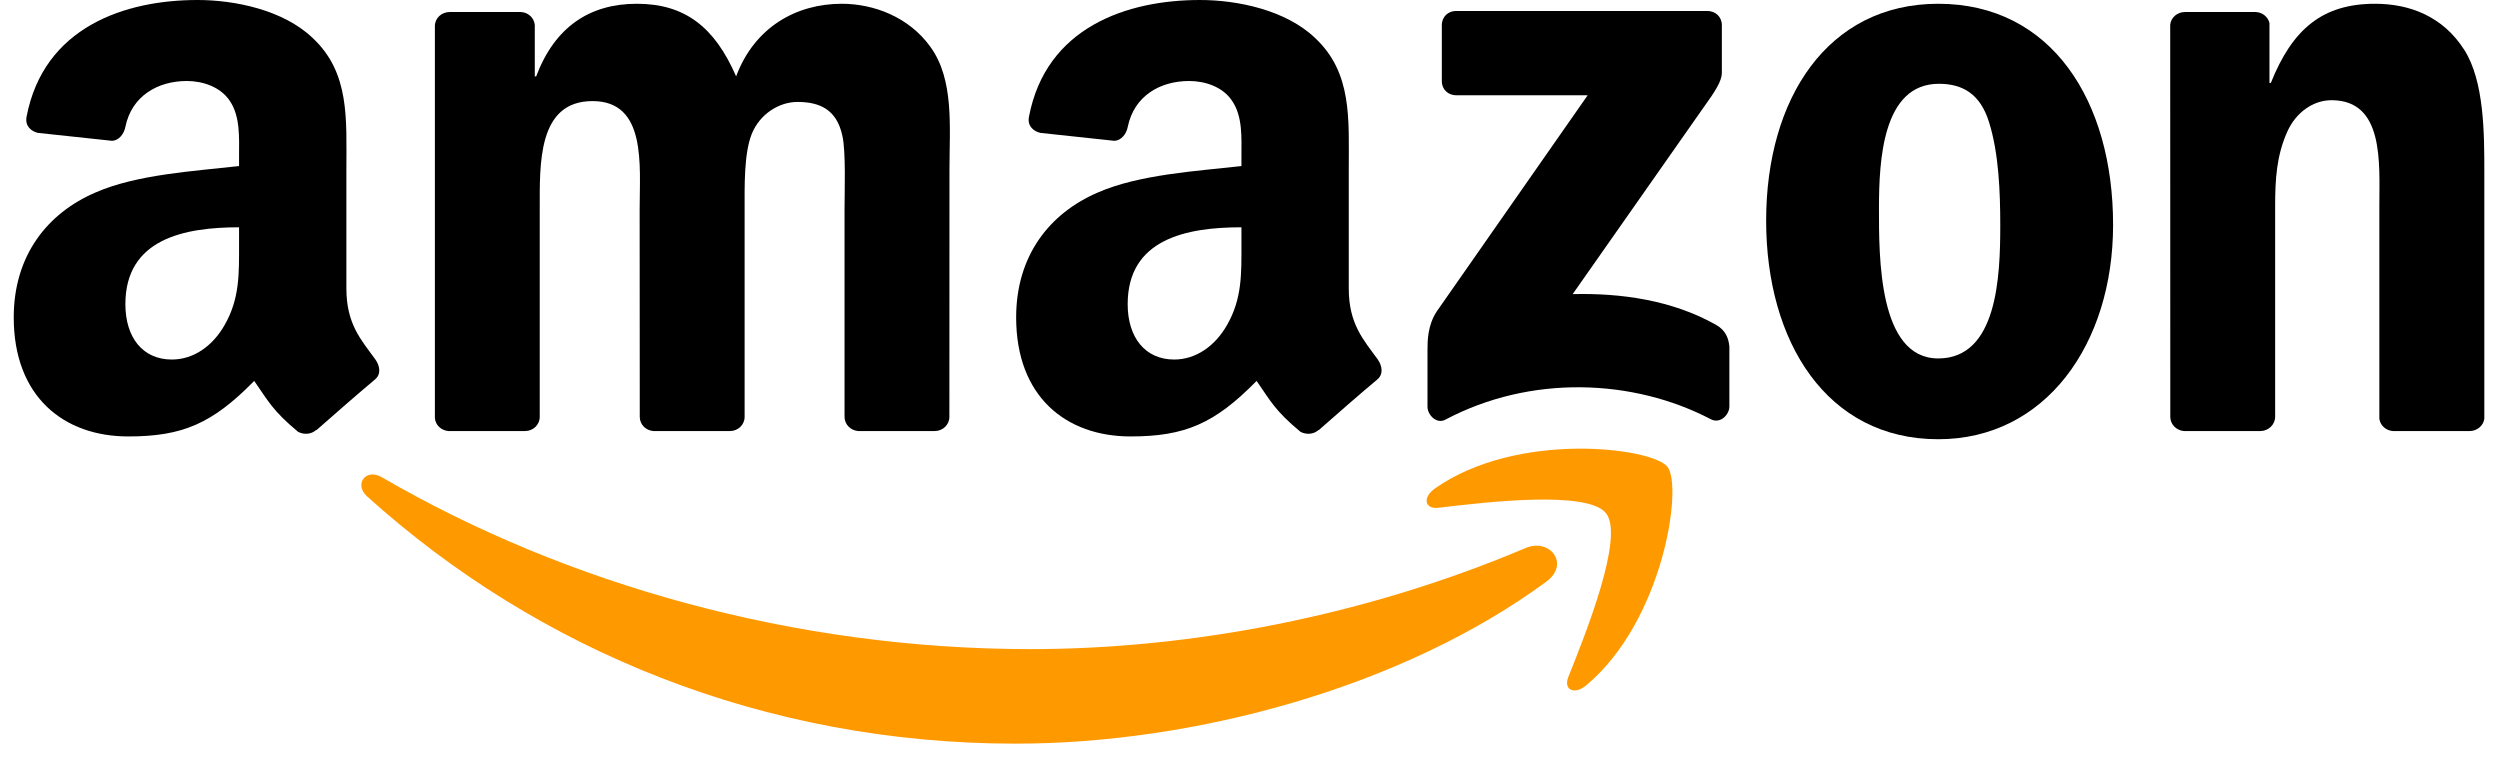
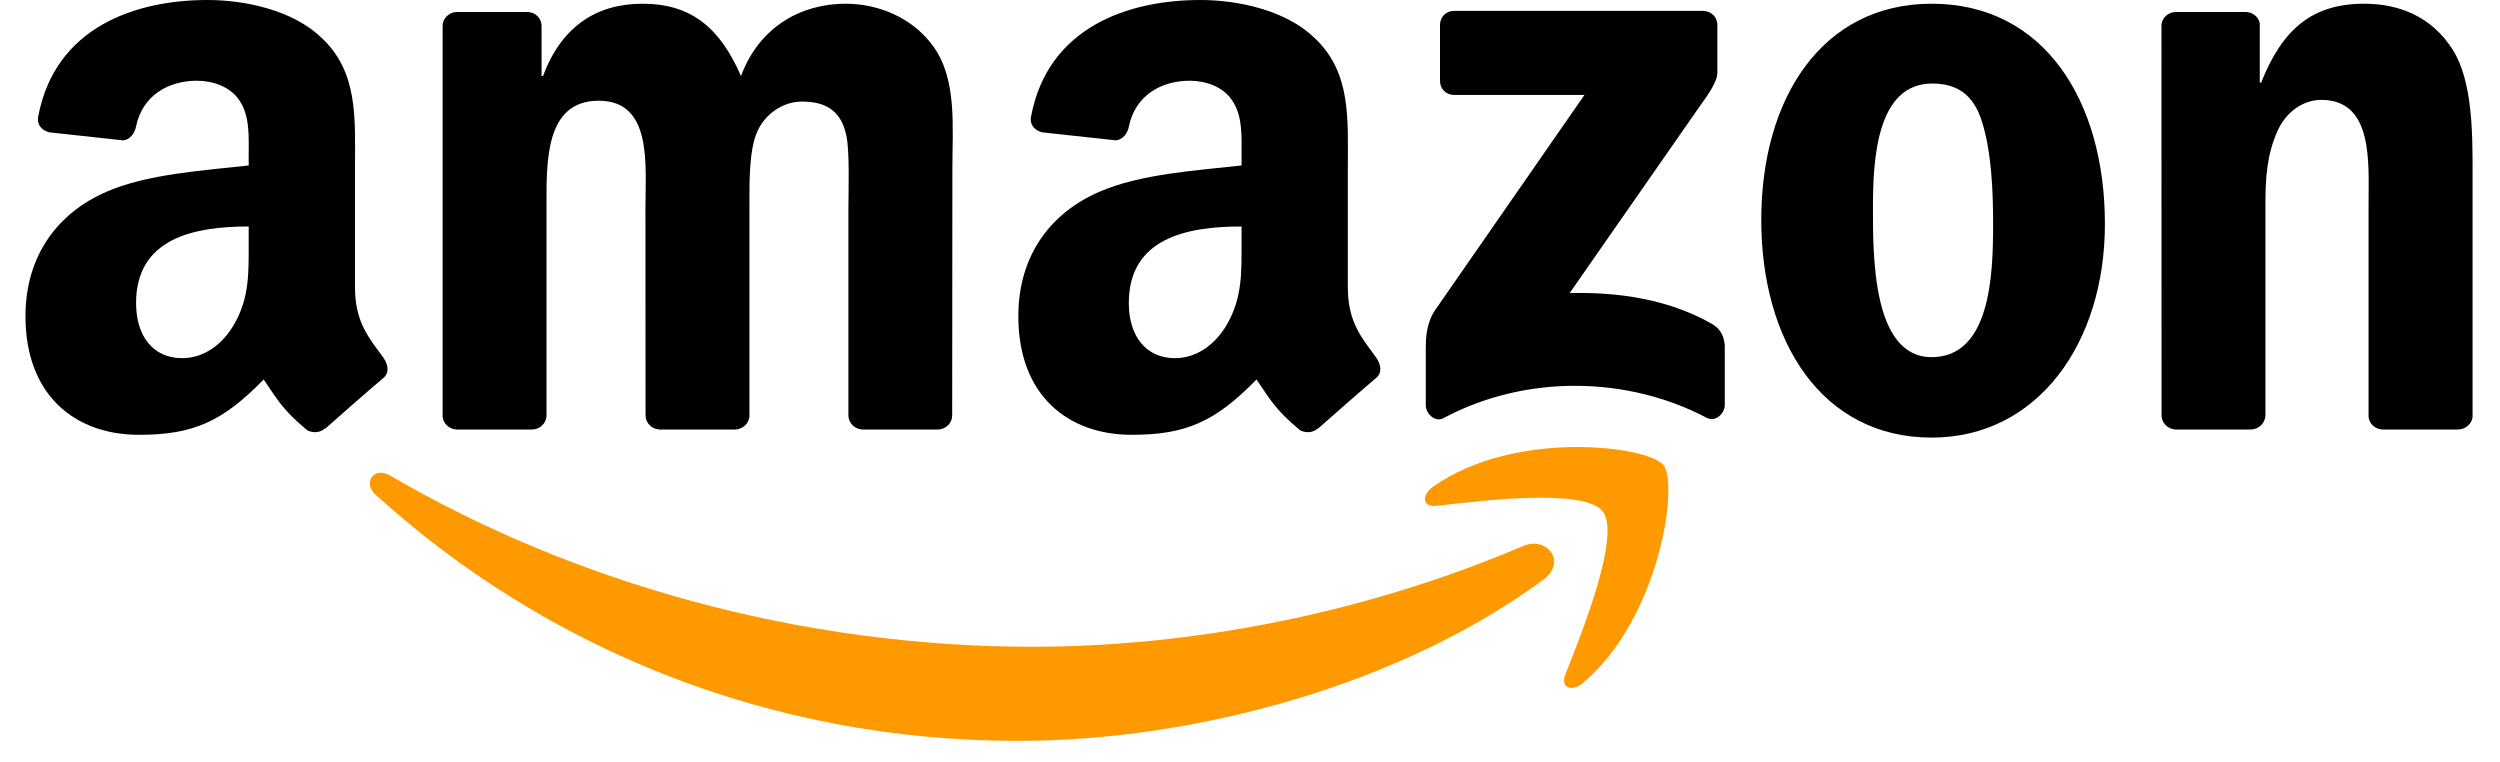
- <svg xmlns="http://www.w3.org/2000/svg" width="85" height="26" viewBox="0 0 85 26" fill="none">
-   <path fill-rule="evenodd" clip-rule="evenodd" d="M52.58 19.773C47.698 23.366 40.623 25.284 34.531 25.284C25.99 25.284 18.3 22.128 12.483 16.88C12.026 16.468 12.435 15.905 12.984 16.227C19.262 19.875 27.024 22.07 35.043 22.07C40.451 22.07 46.4 20.952 51.87 18.633C52.697 18.283 53.388 19.174 52.58 19.773" fill="#FF9900" />
-   <path fill-rule="evenodd" clip-rule="evenodd" d="M54.608 17.454C53.987 16.657 50.484 17.077 48.911 17.264C48.432 17.322 48.359 16.906 48.791 16.606C51.581 14.645 56.159 15.211 56.692 15.869C57.226 16.53 56.553 21.113 53.932 23.301C53.53 23.637 53.146 23.458 53.325 23.012C53.913 21.544 55.233 18.253 54.608 17.454" fill="#FF9900" />
-   <path fill-rule="evenodd" clip-rule="evenodd" d="M49.022 2.761V0.855C49.022 0.566 49.241 0.373 49.504 0.373H58.049C58.324 0.373 58.543 0.57 58.543 0.855V2.487C58.539 2.761 58.309 3.119 57.899 3.685L53.471 10C55.117 9.96 56.854 10.204 58.345 11.044C58.682 11.234 58.773 11.512 58.799 11.786V13.82C58.799 14.097 58.492 14.422 58.17 14.255C55.541 12.878 52.049 12.728 49.142 14.269C48.846 14.43 48.535 14.108 48.535 13.831V11.899C48.535 11.588 48.539 11.059 48.85 10.588L53.98 3.24H49.515C49.241 3.24 49.022 3.046 49.022 2.761" fill="black" />
-   <path fill-rule="evenodd" clip-rule="evenodd" d="M17.85 14.656H15.251C15.002 14.638 14.804 14.451 14.786 14.214V0.887C14.786 0.621 15.009 0.409 15.287 0.409H17.711C17.964 0.42 18.165 0.613 18.183 0.854V2.597H18.23C18.863 0.913 20.051 0.128 21.653 0.128C23.28 0.128 24.297 0.913 25.028 2.597C25.657 0.913 27.087 0.128 28.619 0.128C29.708 0.128 30.9 0.577 31.628 1.585C32.45 2.706 32.282 4.335 32.282 5.763L32.279 14.174C32.279 14.441 32.056 14.656 31.778 14.656H29.182C28.922 14.638 28.714 14.43 28.714 14.174V7.111C28.714 6.548 28.765 5.146 28.64 4.613C28.447 3.718 27.865 3.466 27.112 3.466C26.483 3.466 25.825 3.886 25.558 4.558C25.291 5.23 25.317 6.355 25.317 7.111V14.174C25.317 14.441 25.094 14.656 24.816 14.656H22.22C21.956 14.638 21.752 14.43 21.752 14.174L21.748 7.111C21.748 5.624 21.993 3.437 20.146 3.437C18.278 3.437 18.351 5.569 18.351 7.111V14.174C18.351 14.441 18.128 14.656 17.85 14.656" fill="black" />
-   <path fill-rule="evenodd" clip-rule="evenodd" d="M65.9 0.128C69.757 0.128 71.845 3.437 71.845 7.644C71.845 11.709 69.538 14.934 65.9 14.934C62.112 14.934 60.049 11.625 60.049 7.501C60.049 3.353 62.137 0.128 65.9 0.128V0.128ZM65.922 2.849C64.006 2.849 63.885 5.456 63.885 7.081C63.885 8.71 63.859 12.187 65.9 12.187C67.914 12.187 68.009 9.382 68.009 7.673C68.009 6.548 67.962 5.204 67.622 4.138C67.329 3.21 66.748 2.849 65.922 2.849" fill="black" />
-   <path fill-rule="evenodd" clip-rule="evenodd" d="M76.847 14.656H74.258C73.999 14.638 73.79 14.43 73.79 14.174L73.787 0.844C73.809 0.599 74.024 0.409 74.288 0.409H76.697C76.924 0.42 77.11 0.573 77.162 0.781V2.819H77.209C77.937 0.997 78.957 0.128 80.752 0.128C81.919 0.128 83.056 0.548 83.787 1.698C84.467 2.765 84.467 4.558 84.467 5.847V14.236C84.438 14.47 84.222 14.656 83.966 14.656H81.359C81.121 14.638 80.924 14.462 80.898 14.236V6.997C80.898 5.54 81.067 3.407 79.271 3.407C78.639 3.407 78.057 3.831 77.769 4.474C77.403 5.288 77.355 6.099 77.355 6.997V14.174C77.352 14.441 77.125 14.656 76.847 14.656" fill="black" />
-   <path fill-rule="evenodd" clip-rule="evenodd" d="M42.209 8.29C42.209 9.302 42.235 10.146 41.723 11.044C41.31 11.775 40.651 12.224 39.924 12.224C38.926 12.224 38.341 11.464 38.341 10.343C38.341 8.13 40.326 7.728 42.209 7.728V8.29V8.29ZM44.831 14.62C44.659 14.773 44.41 14.784 44.217 14.682C43.354 13.966 43.196 13.633 42.725 12.951C41.299 14.404 40.286 14.839 38.439 14.839C36.249 14.839 34.549 13.491 34.549 10.792C34.549 8.685 35.69 7.25 37.32 6.548C38.732 5.927 40.703 5.818 42.209 5.646V5.31C42.209 4.693 42.257 3.963 41.891 3.429C41.577 2.951 40.97 2.754 40.432 2.754C39.441 2.754 38.56 3.261 38.344 4.313C38.3 4.547 38.129 4.777 37.891 4.788L35.371 4.518C35.16 4.47 34.922 4.299 34.984 3.974C35.562 0.92 38.326 0 40.798 0C42.063 0 43.716 0.336 44.714 1.293C45.979 2.473 45.858 4.047 45.858 5.759V9.806C45.858 11.022 46.363 11.556 46.838 12.213C47.003 12.447 47.039 12.728 46.827 12.903C46.297 13.345 45.354 14.167 44.834 14.627L44.831 14.62" fill="black" />
-   <path fill-rule="evenodd" clip-rule="evenodd" d="M8.128 8.29C8.128 9.302 8.153 10.146 7.641 11.044C7.228 11.775 6.574 12.224 5.842 12.224C4.844 12.224 4.263 11.464 4.263 10.343C4.263 8.13 6.248 7.728 8.128 7.728V8.29V8.29ZM10.749 14.62C10.577 14.773 10.329 14.784 10.135 14.682C9.272 13.966 9.118 13.633 8.643 12.951C7.217 14.404 6.208 14.839 4.358 14.839C2.171 14.839 0.467 13.491 0.467 10.792C0.467 8.685 1.612 7.25 3.239 6.548C4.65 5.927 6.621 5.818 8.128 5.646V5.31C8.128 4.693 8.175 3.963 7.813 3.429C7.495 2.951 6.888 2.754 6.354 2.754C5.363 2.754 4.478 3.261 4.263 4.313C4.219 4.547 4.047 4.777 3.813 4.788L1.29 4.518C1.078 4.47 0.844 4.299 0.902 3.974C1.484 0.92 4.244 0 6.716 0C7.981 0 9.634 0.336 10.632 1.293C11.897 2.473 11.777 4.047 11.777 5.759V9.806C11.777 11.022 12.281 11.556 12.757 12.213C12.925 12.447 12.961 12.728 12.749 12.903C12.219 13.345 11.276 14.167 10.757 14.627L10.749 14.62" fill="black" />
+ <svg xmlns="http://www.w3.org/2000/svg" width="105px" height="32px" viewBox="0 0 104 32" version="1.1">
+   <g id="surface1">
+     <path style=" stroke:none;fill-rule:evenodd;fill:rgb(100%,60%,0%);fill-opacity:1;" d="M 64.332 24.336 C 58.359 28.758 49.703 31.117 42.25 31.117 C 31.801 31.117 22.391 27.234 15.273 20.777 C 14.715 20.27 15.215 19.574 15.887 19.973 C 23.566 24.461 33.066 27.164 42.875 27.164 C 49.492 27.164 56.773 25.789 63.465 22.934 C 64.477 22.5 65.32 23.598 64.332 24.336 " />
+     <path style=" stroke:none;fill-rule:evenodd;fill:rgb(100%,60%,0%);fill-opacity:1;" d="M 66.816 21.48 C 66.055 20.5 61.77 21.02 59.844 21.246 C 59.258 21.32 59.168 20.809 59.695 20.438 C 63.109 18.023 68.711 18.723 69.363 19.531 C 70.02 20.344 69.195 25.984 65.988 28.68 C 65.496 29.09 65.023 28.871 65.246 28.324 C 65.965 26.516 67.578 22.465 66.816 21.48 " />
+     <path style=" stroke:none;fill-rule:evenodd;fill:rgb(0%,0%,0%);fill-opacity:1;" d="M 59.98 3.398 L 59.98 1.051 C 59.98 0.695 60.246 0.457 60.57 0.457 L 71.023 0.457 C 71.359 0.457 71.629 0.703 71.629 1.051 L 71.629 3.062 C 71.625 3.398 71.344 3.84 70.84 4.535 L 65.426 12.309 C 67.438 12.258 69.562 12.559 71.387 13.594 C 71.801 13.828 71.91 14.168 71.941 14.504 L 71.941 17.008 C 71.941 17.352 71.566 17.75 71.172 17.543 C 67.957 15.848 63.684 15.664 60.125 17.562 C 59.766 17.758 59.383 17.363 59.383 17.023 L 59.383 14.645 C 59.383 14.262 59.387 13.609 59.77 13.031 L 66.047 3.988 L 60.582 3.988 C 60.246 3.988 59.98 3.75 59.98 3.398 " />
+     <path style=" stroke:none;fill-rule:evenodd;fill:rgb(0%,0%,0%);fill-opacity:1;" d="M 21.84 18.039 L 18.66 18.039 C 18.355 18.016 18.113 17.785 18.09 17.496 L 18.09 1.094 C 18.09 0.766 18.363 0.504 18.703 0.504 L 21.672 0.504 C 21.98 0.516 22.227 0.754 22.246 1.051 L 22.246 3.195 L 22.305 3.195 C 23.078 1.125 24.535 0.156 26.492 0.156 C 28.484 0.156 29.727 1.125 30.621 3.195 C 31.391 1.125 33.141 0.156 35.016 0.156 C 36.348 0.156 37.809 0.711 38.699 1.949 C 39.703 3.332 39.5 5.336 39.5 7.094 L 39.492 17.445 C 39.492 17.773 39.223 18.039 38.883 18.039 L 35.703 18.039 C 35.387 18.016 35.133 17.758 35.133 17.445 L 35.133 8.75 C 35.133 8.059 35.195 6.332 35.043 5.676 C 34.805 4.574 34.094 4.266 33.172 4.266 C 32.402 4.266 31.598 4.781 31.27 5.609 C 30.945 6.438 30.977 7.82 30.977 8.75 L 30.977 17.445 C 30.977 17.773 30.703 18.039 30.363 18.039 L 27.188 18.039 C 26.863 18.016 26.613 17.758 26.613 17.445 L 26.609 8.75 C 26.609 6.922 26.91 4.23 24.648 4.23 C 22.363 4.23 22.453 6.855 22.453 8.75 L 22.453 17.445 C 22.453 17.773 22.18 18.039 21.84 18.039 " />
+     <path style=" stroke:none;fill-rule:evenodd;fill:rgb(0%,0%,0%);fill-opacity:1;" d="M 80.629 0.156 C 85.352 0.156 87.906 4.23 87.906 9.406 C 87.906 14.41 85.082 18.379 80.629 18.379 C 75.996 18.379 73.473 14.309 73.473 9.234 C 73.473 4.125 76.027 0.156 80.629 0.156 Z M 80.656 3.508 C 78.312 3.508 78.164 6.715 78.164 8.715 C 78.164 10.719 78.133 15 80.629 15 C 83.094 15 83.211 11.547 83.211 9.445 C 83.211 8.059 83.152 6.406 82.738 5.094 C 82.379 3.949 81.668 3.508 80.656 3.508 " />
+     <path style=" stroke:none;fill-rule:evenodd;fill:rgb(0%,0%,0%);fill-opacity:1;" d="M 94.023 18.039 L 90.855 18.039 C 90.539 18.016 90.285 17.758 90.285 17.445 L 90.281 1.039 C 90.309 0.738 90.57 0.504 90.895 0.504 L 93.84 0.504 C 94.117 0.516 94.348 0.707 94.41 0.961 L 94.41 3.469 L 94.469 3.469 C 95.359 1.227 96.605 0.156 98.801 0.156 C 100.23 0.156 101.621 0.676 102.516 2.09 C 103.348 3.402 103.348 5.609 103.348 7.195 L 103.348 17.52 C 103.312 17.809 103.047 18.039 102.734 18.039 L 99.547 18.039 C 99.254 18.016 99.012 17.801 98.98 17.52 L 98.98 8.613 C 98.98 6.82 99.188 4.195 96.992 4.195 C 96.215 4.195 95.504 4.715 95.152 5.508 C 94.703 6.508 94.648 7.508 94.648 8.613 L 94.648 17.445 C 94.641 17.773 94.363 18.039 94.023 18.039 " />
+     <path style=" stroke:none;fill-rule:evenodd;fill:rgb(0%,0%,0%);fill-opacity:1;" d="M 51.645 10.203 C 51.645 11.449 51.676 12.488 51.051 13.594 C 50.543 14.492 49.738 15.043 48.848 15.043 C 47.625 15.043 46.91 14.109 46.91 12.73 C 46.91 10.004 49.34 9.512 51.645 9.512 Z M 54.852 17.992 C 54.641 18.184 54.336 18.195 54.102 18.07 C 53.043 17.188 52.852 16.781 52.273 15.938 C 50.531 17.727 49.289 18.262 47.031 18.262 C 44.352 18.262 42.27 16.605 42.27 13.281 C 42.27 10.688 43.668 8.922 45.664 8.059 C 47.391 7.297 49.801 7.16 51.645 6.949 L 51.645 6.535 C 51.645 5.777 51.703 4.879 51.254 4.223 C 50.871 3.633 50.129 3.391 49.469 3.391 C 48.258 3.391 47.18 4.016 46.914 5.309 C 46.863 5.598 46.652 5.879 46.359 5.895 L 43.277 5.559 C 43.02 5.5 42.727 5.289 42.805 4.891 C 43.512 1.133 46.895 0 49.918 0 C 51.465 0 53.488 0.414 54.707 1.59 C 56.258 3.043 56.109 4.98 56.109 7.09 L 56.109 12.07 C 56.109 13.566 56.727 14.223 57.309 15.031 C 57.508 15.32 57.555 15.664 57.293 15.879 C 56.645 16.426 55.492 17.438 54.855 18.004 L 54.852 17.992 " />
+     <path style=" stroke:none;fill-rule:evenodd;fill:rgb(0%,0%,0%);fill-opacity:1;" d="M 9.945 10.203 C 9.945 11.449 9.977 12.488 9.348 13.594 C 8.844 14.492 8.043 15.043 7.148 15.043 C 5.926 15.043 5.215 14.109 5.215 12.73 C 5.215 10.004 7.645 9.512 9.945 9.512 Z M 13.152 17.992 C 12.941 18.184 12.637 18.195 12.402 18.07 C 11.344 17.188 11.156 16.781 10.574 15.938 C 8.832 17.727 7.594 18.262 5.332 18.262 C 2.656 18.262 0.57 16.605 0.57 13.281 C 0.57 10.688 1.973 8.922 3.961 8.059 C 5.691 7.297 8.102 7.16 9.945 6.949 L 9.945 6.535 C 9.945 5.777 10.004 4.879 9.559 4.223 C 9.172 3.633 8.426 3.391 7.773 3.391 C 6.562 3.391 5.48 4.016 5.215 5.309 C 5.16 5.598 4.953 5.879 4.664 5.895 L 1.578 5.559 C 1.32 5.5 1.031 5.289 1.105 4.891 C 1.816 1.133 5.191 0 8.219 0 C 9.766 0 11.789 0.414 13.008 1.59 C 14.559 3.043 14.41 4.98 14.41 7.09 L 14.41 12.07 C 14.41 13.566 15.027 14.223 15.609 15.031 C 15.812 15.32 15.859 15.664 15.598 15.879 C 14.949 16.426 13.797 17.438 13.16 18.004 L 13.152 17.992 " />
+   </g>
</svg>
